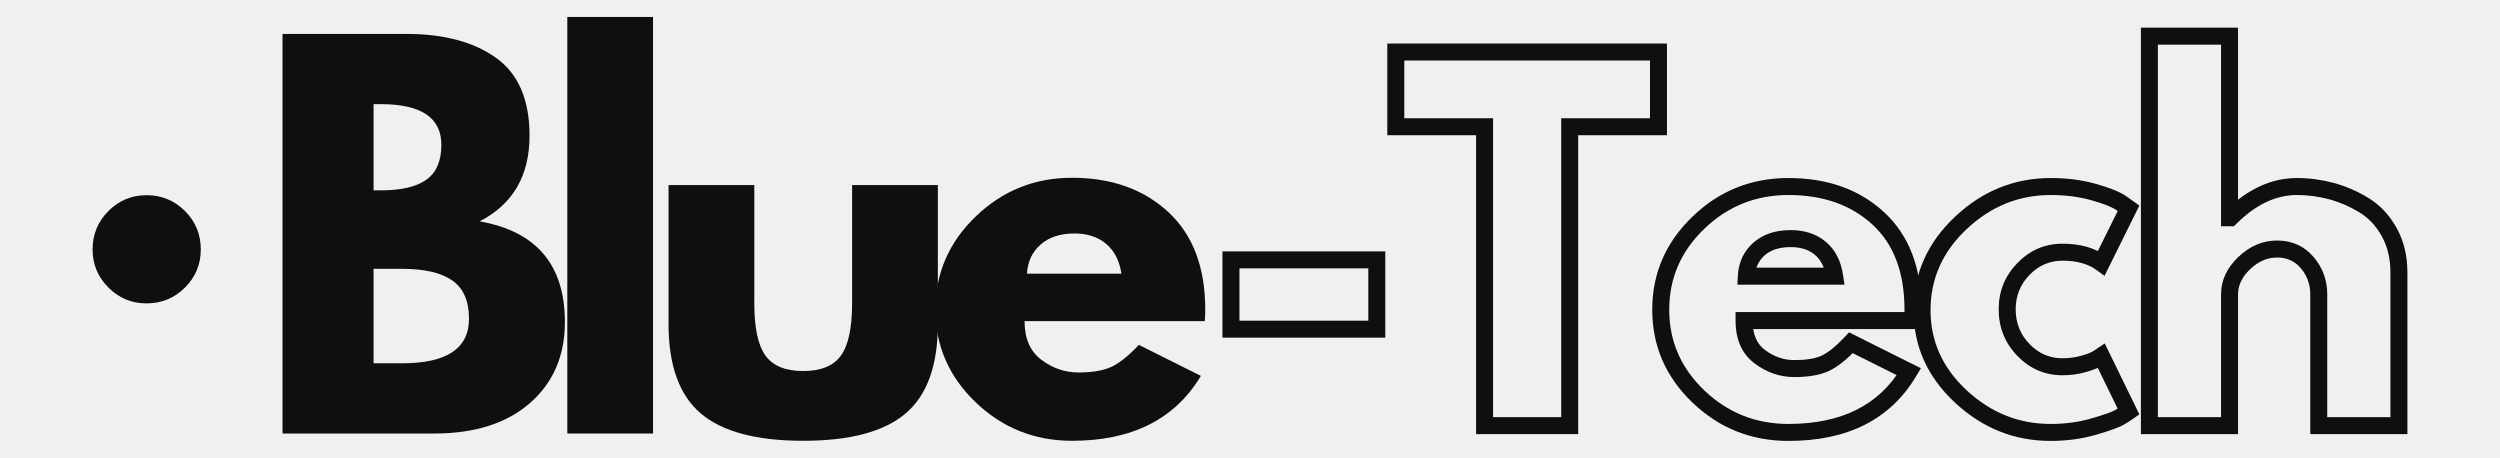
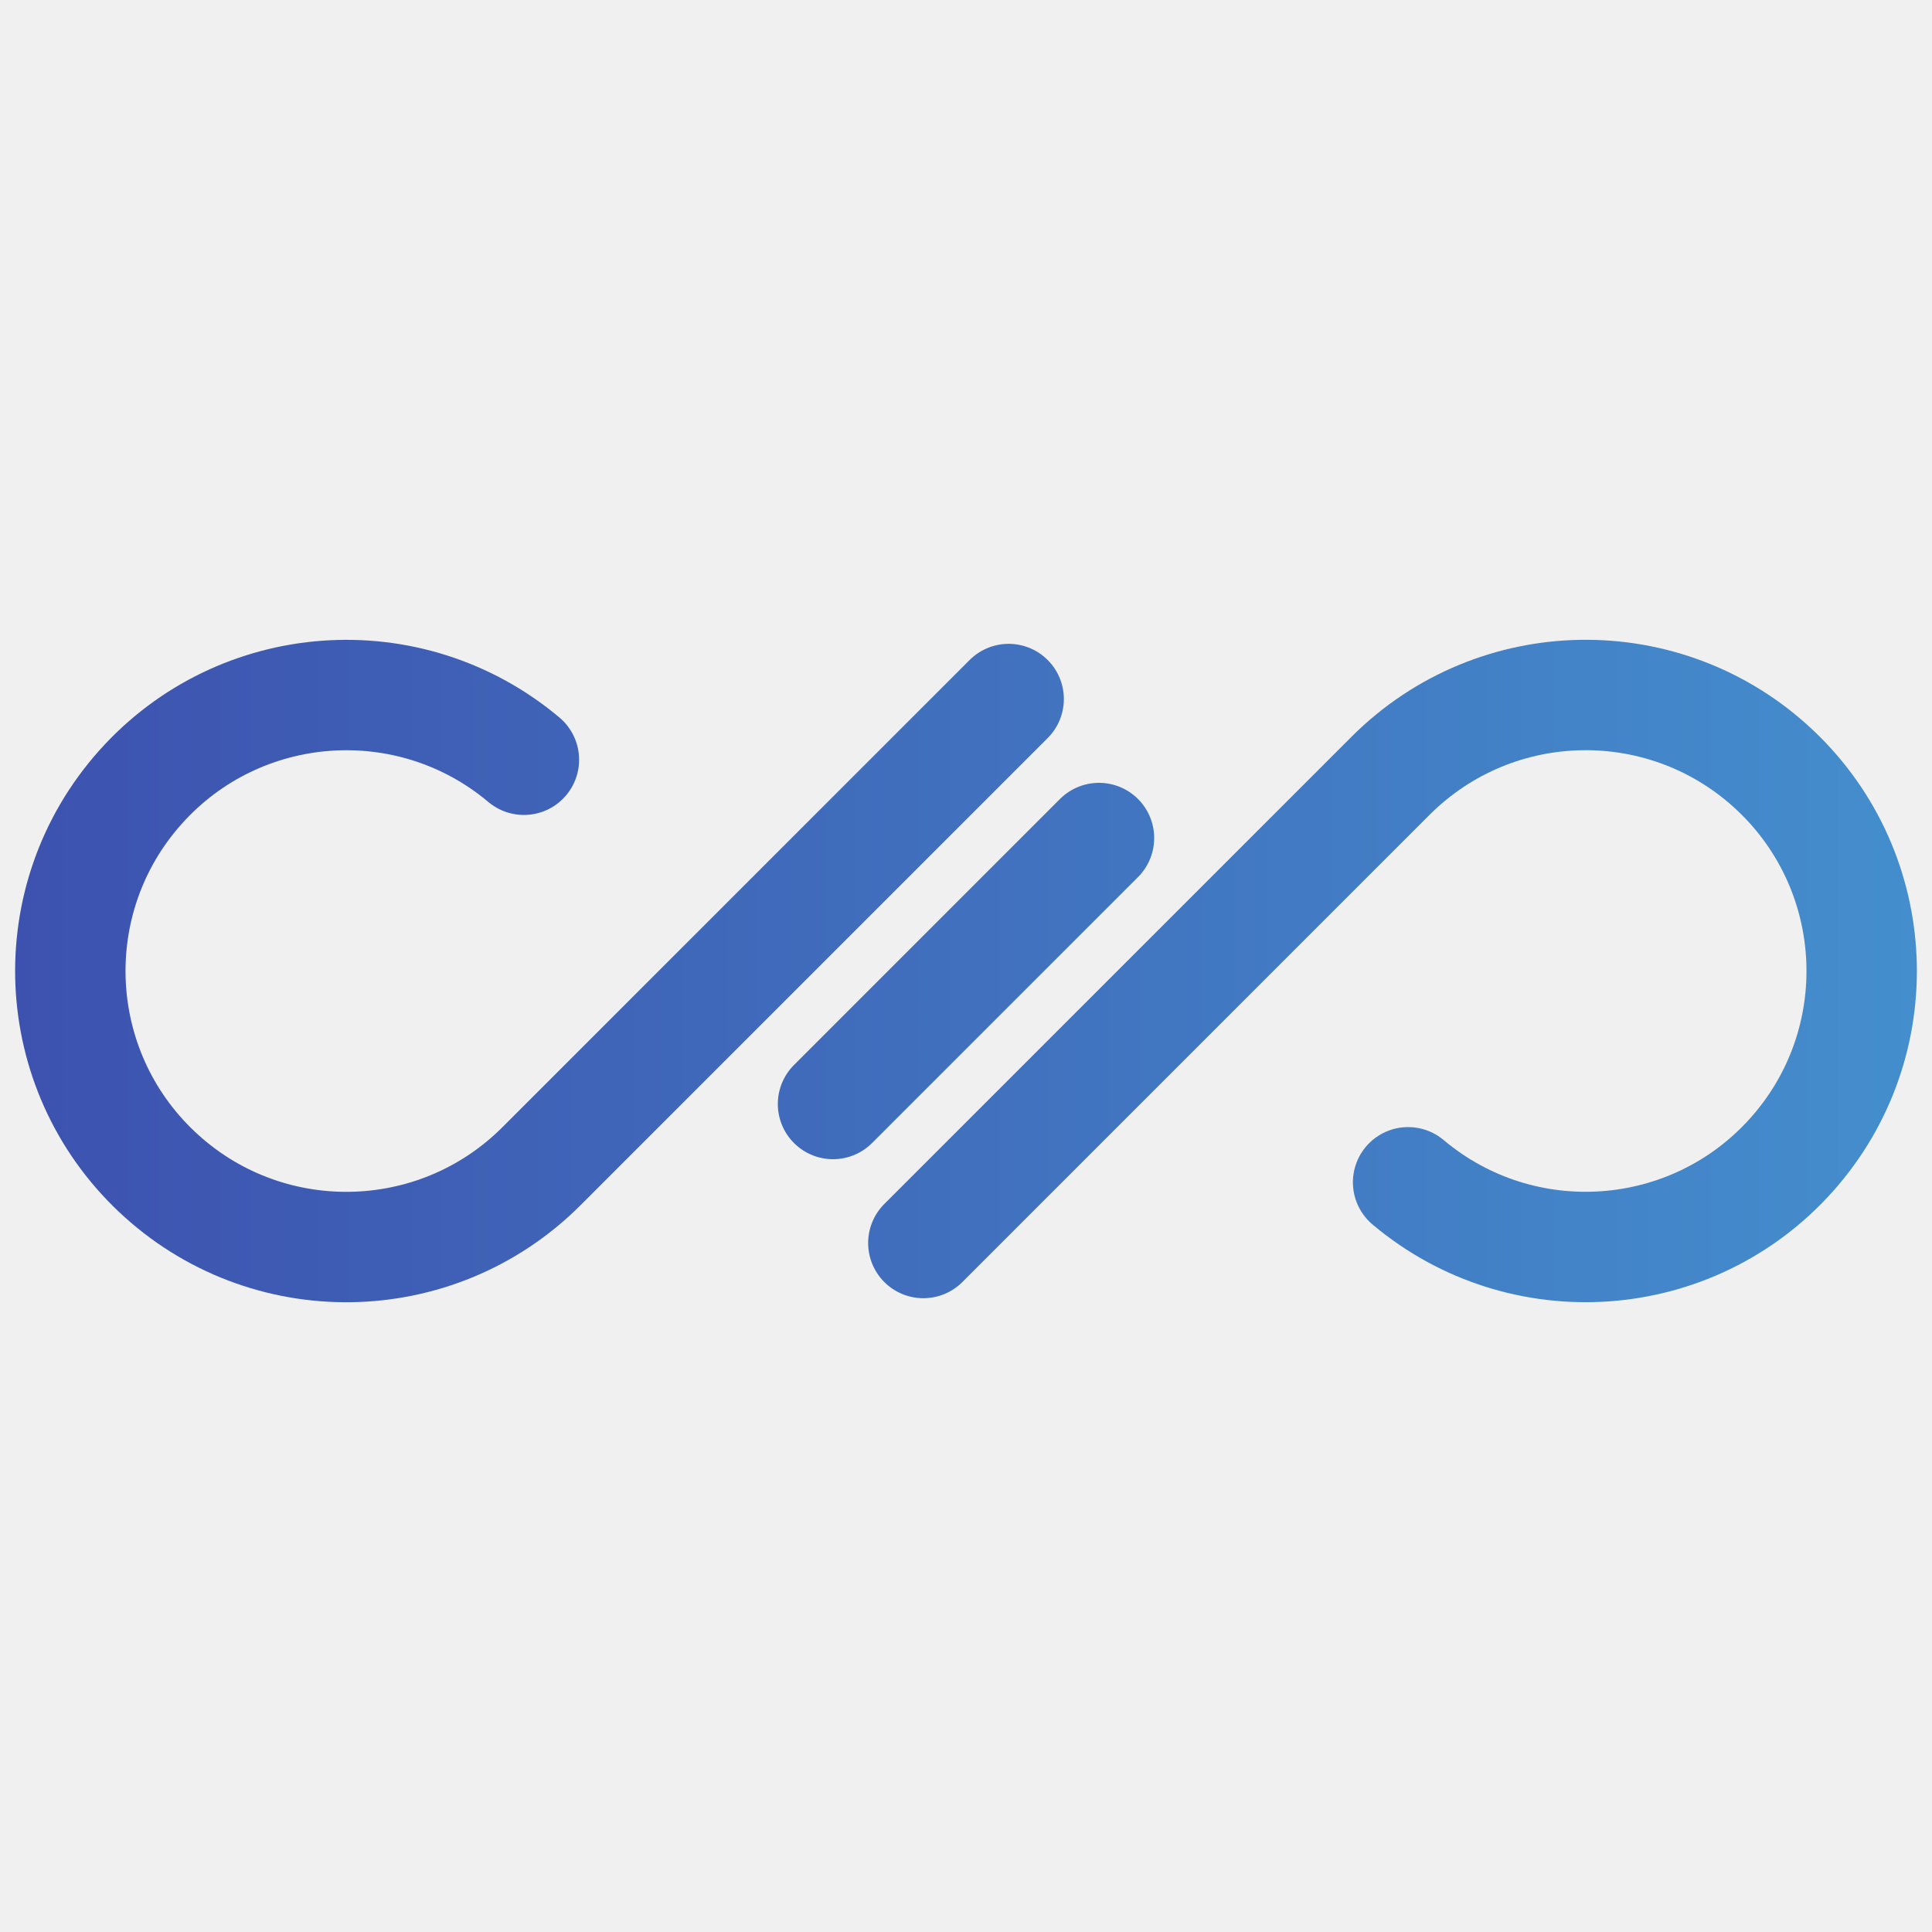
- <svg xmlns="http://www.w3.org/2000/svg" viewBox="49.524 600.746 1272.800 233.115" preserveAspectRatio="xMidYMid meet" version="1.0">
+ <svg xmlns="http://www.w3.org/2000/svg" viewBox="182 116.5 385 385">
  <defs>
-     <g />
+     <linearGradient id="g" gradientUnits="userSpaceOnUse" x1="185" y1="0" x2="564" y2="0">
+       <stop offset="0" stop-color="#3D52AF" />
+       <stop offset="1" stop-color="#448ECD" />
+     </linearGradient>
  </defs>
-   <style>g{fill:#0f0f0f;}@media (prefers-color-scheme: dark){g{fill:#ffffff;}}</style>
-   <g>
-     <g transform="translate(178.5631, 821.4576)">
-       <g>
-         <path d="M 14.797 -203.438 L 77.922 -203.438 C 96.992 -203.438 112.203 -199.367 123.547 -191.234 C 134.891 -183.098 140.562 -169.906 140.562 -151.656 C 140.562 -131.27 132.094 -116.723 115.156 -108.016 C 144.094 -102.91 158.562 -85.812 158.562 -56.719 C 158.562 -39.625 152.641 -25.895 140.797 -15.531 C 128.961 -5.176 112.691 0 91.984 0 L 14.797 0 Z M 61.156 -123.797 L 64.859 -123.797 C 75.211 -123.797 82.938 -125.602 88.031 -129.219 C 93.125 -132.832 95.672 -138.75 95.672 -146.969 C 95.672 -160.781 85.398 -167.688 64.859 -167.688 L 61.156 -167.688 Z M 61.156 -35.75 L 75.703 -35.75 C 98.391 -35.75 109.734 -43.312 109.734 -58.438 C 109.734 -67.477 106.895 -73.973 101.219 -77.922 C 95.551 -81.867 87.047 -83.844 75.703 -83.844 L 61.156 -83.844 Z M 61.156 -35.75 " />
-       </g>
-     </g>
-   </g>
-   <g>
-     <g transform="translate(323.5635, 821.4576)">
-       <g>
-         <path d="M 14.797 0 L 14.797 -212.078 L 58.438 -212.078 L 58.438 0 Z M 14.797 0 " />
-       </g>
-     </g>
-   </g>
-   <g>
-     <g transform="translate(377.5686, 821.4576)">
-       <g>
-         <path d="M 55.984 -126.5 L 55.984 -66.328 C 55.984 -53.836 57.867 -44.961 61.641 -39.703 C 65.422 -34.441 71.832 -31.812 80.875 -31.812 C 89.926 -31.812 96.336 -34.441 100.109 -39.703 C 103.891 -44.961 105.781 -53.836 105.781 -66.328 L 105.781 -126.5 L 149.438 -126.5 L 149.438 -55.734 C 149.438 -34.691 143.969 -19.523 133.031 -10.234 C 122.102 -0.941 104.719 3.703 80.875 3.703 C 57.039 3.703 39.656 -0.941 28.719 -10.234 C 17.789 -19.523 12.328 -34.691 12.328 -55.734 L 12.328 -126.5 Z M 55.984 -126.5 " />
-       </g>
-     </g>
-   </g>
-   <g>
-     <g transform="translate(520.103, 821.4576)">
-       <g>
-         <path d="M 142.781 -57.203 L 51.047 -57.203 C 51.047 -48.328 53.922 -41.754 59.672 -37.484 C 65.43 -33.211 71.68 -31.078 78.422 -31.078 C 85.484 -31.078 91.066 -32.02 95.172 -33.906 C 99.285 -35.801 103.973 -39.539 109.234 -45.125 L 140.812 -29.344 C 127.656 -7.312 105.789 3.703 75.219 3.703 C 56.145 3.703 39.785 -2.832 26.141 -15.906 C 12.492 -28.977 5.672 -44.719 5.672 -63.125 C 5.672 -81.539 12.492 -97.32 26.141 -110.469 C 39.785 -123.625 56.145 -130.203 75.219 -130.203 C 95.27 -130.203 111.582 -124.406 124.156 -112.812 C 136.738 -101.227 143.031 -84.664 143.031 -63.125 C 143.031 -60.164 142.945 -58.191 142.781 -57.203 Z M 52.281 -81.375 L 100.359 -81.375 C 99.379 -87.945 96.789 -93 92.594 -96.531 C 88.406 -100.07 83.02 -101.844 76.438 -101.844 C 69.207 -101.844 63.453 -99.953 59.172 -96.172 C 54.898 -92.391 52.602 -87.457 52.281 -81.375 Z M 52.281 -81.375 " />
-       </g>
-     </g>
-   </g>
-   <g>
-     <g transform="translate(662.3996, 817.4451)">
-       <g>
-         <path d="M 9.512 -88.711 L 92.398 -88.711 L 92.398 -44.789 L 9.512 -44.789 Z M 18.156 -80.062 L 18.156 -53.434 L 83.754 -53.434 L 83.754 -80.062 Z M 18.156 -80.062 " />
-       </g>
-     </g>
-   </g>
-   <g>
-     <g transform="translate(758.3144, 817.4451)">
-       <g>
-         <path d="M -2.48 -152.172 L -2.48 -194.539 L 139.895 -194.539 L 139.895 -147.852 L 90.383 -147.852 L 90.383 -152.172 L 94.703 -152.172 L 94.703 4.324 L 42.711 4.324 L 42.711 -152.172 L 47.035 -152.172 L 47.035 -147.852 L -2.48 -147.852 Z M 6.168 -152.172 L 1.844 -152.172 L 1.844 -156.496 L 51.359 -156.496 L 51.359 0 L 47.035 0 L 47.035 -4.324 L 90.383 -4.324 L 90.383 0 L 86.059 0 L 86.059 -156.496 L 135.57 -156.496 L 135.57 -152.172 L 131.25 -152.172 L 131.25 -190.215 L 135.57 -190.215 L 135.57 -185.895 L 1.844 -185.895 L 1.844 -190.215 L 6.168 -190.215 Z M 6.168 -152.172 " />
-       </g>
-     </g>
-   </g>
-   <g>
-     <g transform="translate(889.7362, 817.4451)">
-       <g>
-         <path d="M 133.496 -49.168 L 47.727 -49.168 L 47.727 -53.492 L 52.051 -53.492 C 52.051 -46.641 54.16 -41.648 58.375 -38.516 C 62.988 -35.09 67.973 -33.375 73.32 -33.375 C 79.297 -33.375 83.922 -34.125 87.191 -35.629 C 90.523 -37.164 94.457 -40.34 98.992 -45.156 L 101.195 -47.5 L 137.754 -29.223 L 135.363 -25.223 C 122.23 -3.219 100.547 7.781 70.324 7.781 C 51.336 7.781 35.043 1.27 21.449 -11.75 C 7.805 -24.82 0.98 -40.578 0.98 -59.023 C 0.98 -77.465 7.801 -93.258 21.441 -106.406 C 35.035 -119.508 51.328 -126.062 70.324 -126.062 C 90.199 -126.062 106.434 -120.262 119.02 -108.664 C 131.707 -96.969 138.051 -80.426 138.051 -59.023 C 138.051 -56.02 137.953 -53.938 137.762 -52.781 L 137.16 -49.168 Z M 133.496 -57.812 L 133.496 -53.492 L 129.234 -54.203 C 129.348 -54.891 129.406 -56.496 129.406 -59.023 C 129.406 -77.898 123.988 -92.324 113.16 -102.305 C 102.23 -112.379 87.949 -117.414 70.324 -117.414 C 53.656 -117.414 39.359 -111.672 27.441 -100.18 C 15.562 -88.734 9.625 -75.016 9.625 -59.023 C 9.625 -43.039 15.562 -29.363 27.43 -17.992 C 39.352 -6.574 53.648 -0.863 70.324 -0.863 C 97.277 -0.863 116.484 -10.461 127.941 -29.652 L 131.652 -27.438 L 129.719 -23.57 L 100.207 -38.328 L 102.141 -42.195 L 105.289 -39.23 C 99.984 -33.598 95.156 -29.777 90.805 -27.773 C 86.387 -25.742 80.559 -24.727 73.32 -24.727 C 66.062 -24.727 59.363 -27.012 53.219 -31.574 C 46.676 -36.438 43.402 -43.742 43.402 -53.492 L 43.402 -57.812 Z M 48.879 -80.41 L 93.84 -80.41 L 93.84 -76.086 L 89.566 -75.445 C 88.805 -80.52 86.879 -84.355 83.789 -86.961 C 80.676 -89.586 76.57 -90.898 71.477 -90.898 C 65.805 -90.898 61.379 -89.496 58.199 -86.684 C 55.105 -83.945 53.438 -80.336 53.195 -75.852 L 48.879 -76.086 Z M 48.879 -71.762 L 44.316 -71.762 L 44.562 -76.32 C 44.934 -83.211 47.57 -88.824 52.473 -93.16 C 57.285 -97.418 63.621 -99.547 71.477 -99.547 C 78.676 -99.547 84.641 -97.555 89.363 -93.57 C 94.113 -89.566 97.031 -83.953 98.113 -76.727 L 98.859 -71.762 Z M 48.879 -71.762 " />
-       </g>
-     </g>
-   </g>
-   <g>
-     <g transform="translate(1022.772, 817.4451)">
-       <g>
-         <path d="M 76.777 -83.984 C 70.309 -83.984 64.734 -81.574 60.047 -76.762 C 55.332 -71.914 52.973 -66.078 52.973 -59.254 C 52.973 -52.281 55.332 -46.367 60.047 -41.52 C 64.734 -36.703 70.309 -34.297 76.777 -34.297 C 80.074 -34.297 83.184 -34.703 86.105 -35.52 C 89.035 -36.34 91.105 -37.109 92.309 -37.832 L 94.531 -34.125 L 92.133 -37.719 L 98.324 -41.848 L 115.93 -5.754 L 112.953 -3.629 C 111.785 -2.793 110.188 -1.77 108.168 -0.559 C 105.93 0.785 101.211 2.508 94.016 4.609 C 86.777 6.727 79.035 7.781 70.785 7.781 C 52.281 7.781 36.043 1.285 22.074 -11.707 C 8.012 -24.781 0.98 -40.477 0.98 -58.793 C 0.98 -77.254 8.004 -93.098 22.055 -106.324 C 36.027 -119.484 52.27 -126.062 70.785 -126.062 C 79.016 -126.062 86.629 -125.086 93.617 -123.137 C 100.672 -121.168 105.77 -119.133 108.918 -117.035 L 108.969 -117.004 L 115.957 -112.066 L 98.203 -76.266 L 94.062 -79.277 C 89.75 -82.414 83.988 -83.984 76.777 -83.984 Z M 76.777 -92.629 C 85.863 -92.629 93.32 -90.508 99.148 -86.27 L 96.605 -82.773 L 92.734 -84.695 L 106.566 -112.59 L 110.441 -110.672 L 107.949 -107.141 L 104.027 -109.906 L 106.52 -113.438 L 104.121 -109.84 C 101.738 -111.43 97.461 -113.086 91.293 -114.809 C 85.066 -116.547 78.227 -117.414 70.785 -117.414 C 54.559 -117.414 40.289 -111.621 27.98 -100.031 C 15.742 -88.512 9.625 -74.766 9.625 -58.793 C 9.625 -42.988 15.738 -29.402 27.961 -18.039 C 40.273 -6.59 54.547 -0.863 70.785 -0.863 C 78.211 -0.863 85.145 -1.805 91.59 -3.688 C 98.074 -5.582 102.117 -7.012 103.719 -7.973 C 105.543 -9.066 106.945 -9.965 107.93 -10.664 L 110.441 -7.148 L 106.555 -5.254 L 92.723 -33.613 L 96.605 -35.508 L 99.004 -31.91 L 96.844 -30.469 L 96.758 -30.418 C 94.887 -29.293 92.109 -28.219 88.43 -27.191 C 84.746 -26.164 80.863 -25.648 76.777 -25.648 C 67.875 -25.648 60.234 -28.93 53.852 -35.488 C 47.5 -42.016 44.324 -49.938 44.324 -59.254 C 44.324 -68.418 47.5 -76.266 53.852 -82.789 C 60.234 -89.352 67.875 -92.629 76.777 -92.629 Z M 76.777 -92.629 " />
-       </g>
-     </g>
-   </g>
-   <g>
-     <g transform="translate(1129.984, 817.4451)">
-       <g>
-         <path d="M 9.512 0 L 9.512 -202.609 L 58.969 -202.609 L 58.969 -105.828 L 54.645 -105.828 L 54.645 -110.152 L 55.105 -110.152 L 55.105 -105.828 L 52.047 -108.887 C 63.5 -120.336 75.816 -126.062 89 -126.062 C 95.215 -126.062 101.391 -125.246 107.52 -123.609 C 113.684 -121.965 119.598 -119.422 125.254 -115.977 C 131.207 -112.355 136.02 -107.254 139.691 -100.676 C 143.363 -94.102 145.199 -86.52 145.199 -77.93 L 145.199 4.324 L 95.742 4.324 L 95.742 -66.863 C 95.742 -71.953 94.125 -76.398 90.891 -80.203 C 87.836 -83.801 83.824 -85.598 78.852 -85.598 C 73.859 -85.598 69.281 -83.613 65.121 -79.645 C 61.02 -75.73 58.969 -71.473 58.969 -66.863 L 58.969 4.324 L 9.512 4.324 Z M 18.156 0 L 13.832 0 L 13.832 -4.324 L 54.645 -4.324 L 54.645 0 L 50.32 0 L 50.32 -66.863 C 50.32 -73.938 53.266 -80.285 59.152 -85.902 C 64.984 -91.461 71.551 -94.242 78.852 -94.242 C 86.488 -94.242 92.695 -91.43 97.48 -85.805 C 102.086 -80.387 104.387 -74.07 104.387 -66.863 L 104.387 0 L 100.066 0 L 100.066 -4.324 L 140.875 -4.324 L 140.875 0 L 136.551 0 L 136.551 -77.93 C 136.551 -85.02 135.082 -91.195 132.145 -96.457 C 129.207 -101.715 125.414 -105.758 120.758 -108.594 C 115.809 -111.605 110.656 -113.824 105.293 -115.254 C 99.895 -116.695 94.461 -117.414 89 -117.414 C 78.203 -117.414 67.922 -112.535 58.16 -102.773 L 56.895 -101.508 L 50.32 -101.508 L 50.32 -198.285 L 54.645 -198.285 L 54.645 -193.961 L 13.832 -193.961 L 13.832 -198.285 L 18.156 -198.285 Z M 18.156 0 " />
-       </g>
-     </g>
-   </g>
-   <g>
-     <g transform="translate(82.22765, 751.6019)">
-       <g>
-         <path d="M 41.859 -51.484 C 49.555 -51.484 56.094 -48.797 61.469 -43.422 C 66.844 -38.055 69.531 -31.52 69.531 -23.812 C 69.531 -16.281 66.844 -9.828 61.469 -4.453 C 56.094 0.922 49.555 3.609 41.859 3.609 C 34.328 3.609 27.875 0.922 22.5 -4.453 C 17.125 -9.828 14.438 -16.281 14.438 -23.812 C 14.438 -31.52 17.125 -38.055 22.5 -43.422 C 27.875 -48.797 34.328 -51.484 41.859 -51.484 Z M 41.859 -51.484 " />
-       </g>
-     </g>
+   <g fill="none" stroke="url(#g)" stroke-width="22" stroke-linecap="round">
+     <path d="M 286.4 267.9 A 55 55 0 1 0 289.9 348.9 L 383 255.8" />
+     <path d="M 348 336.5 L 401 283.5" />
+     <path d="M 462.6 352.1 A 55 55 0 1 0 459.1 271.1 L 366 364.2" />
  </g>
</svg>
